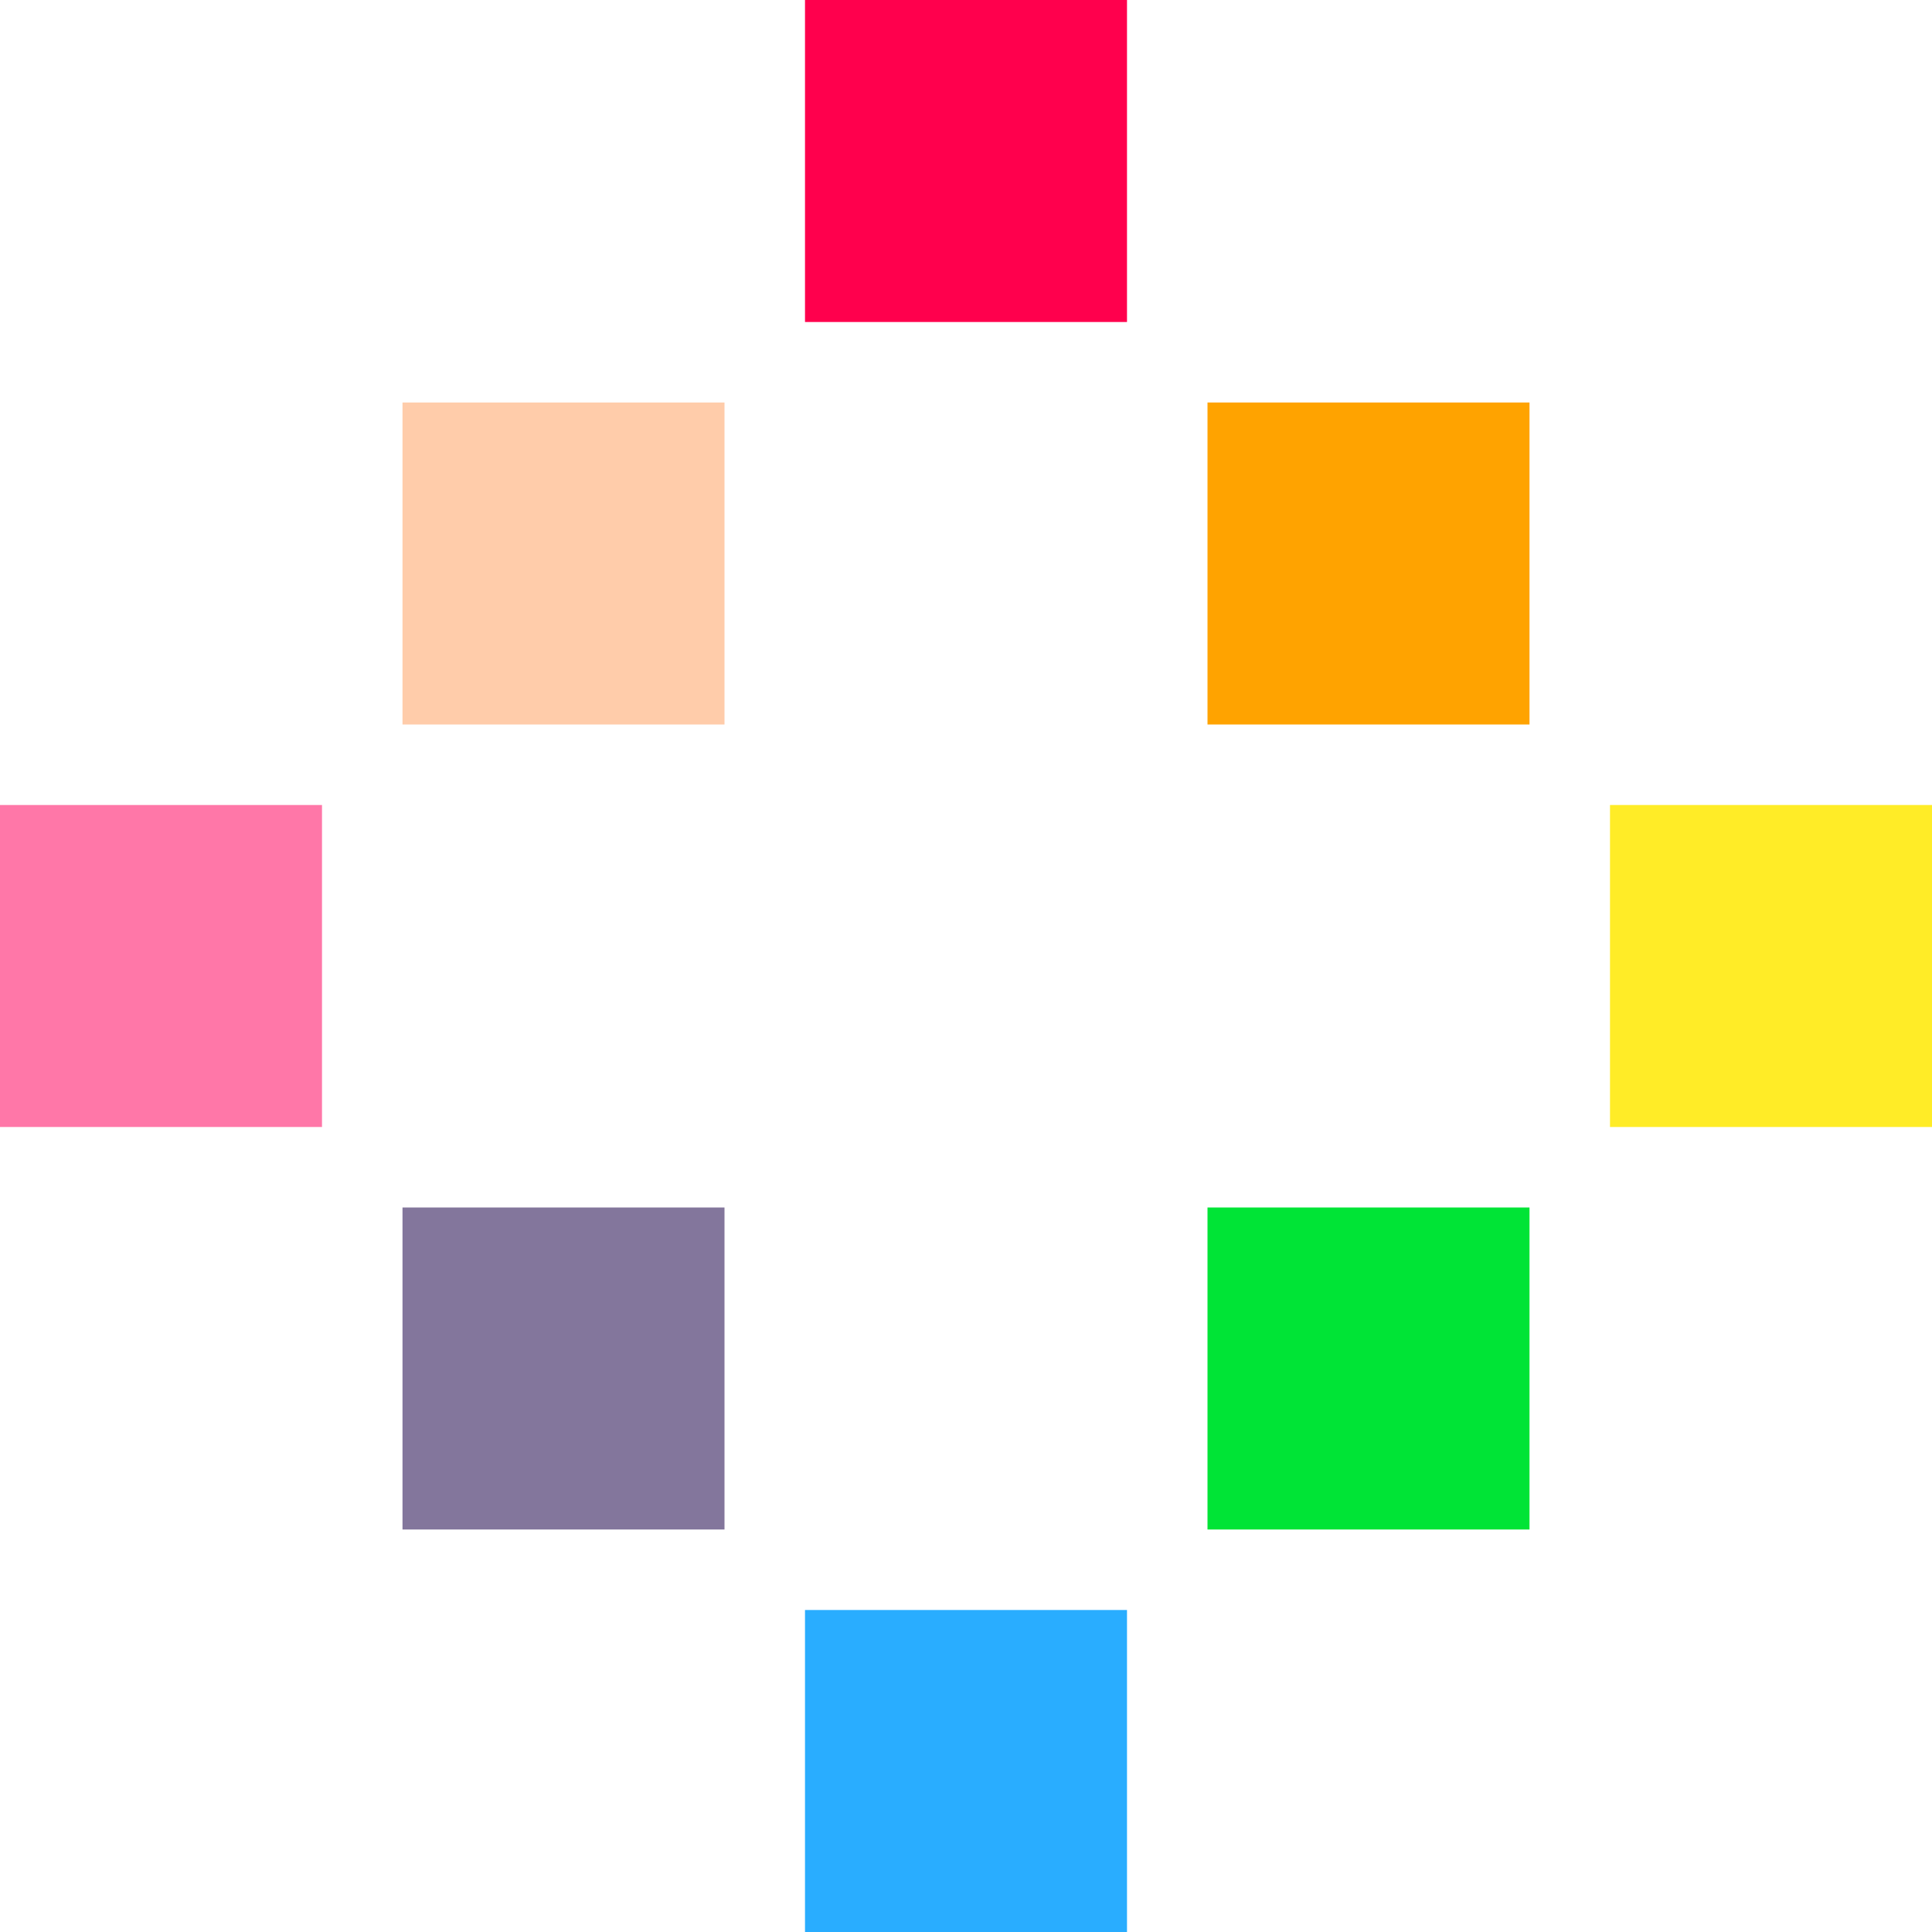
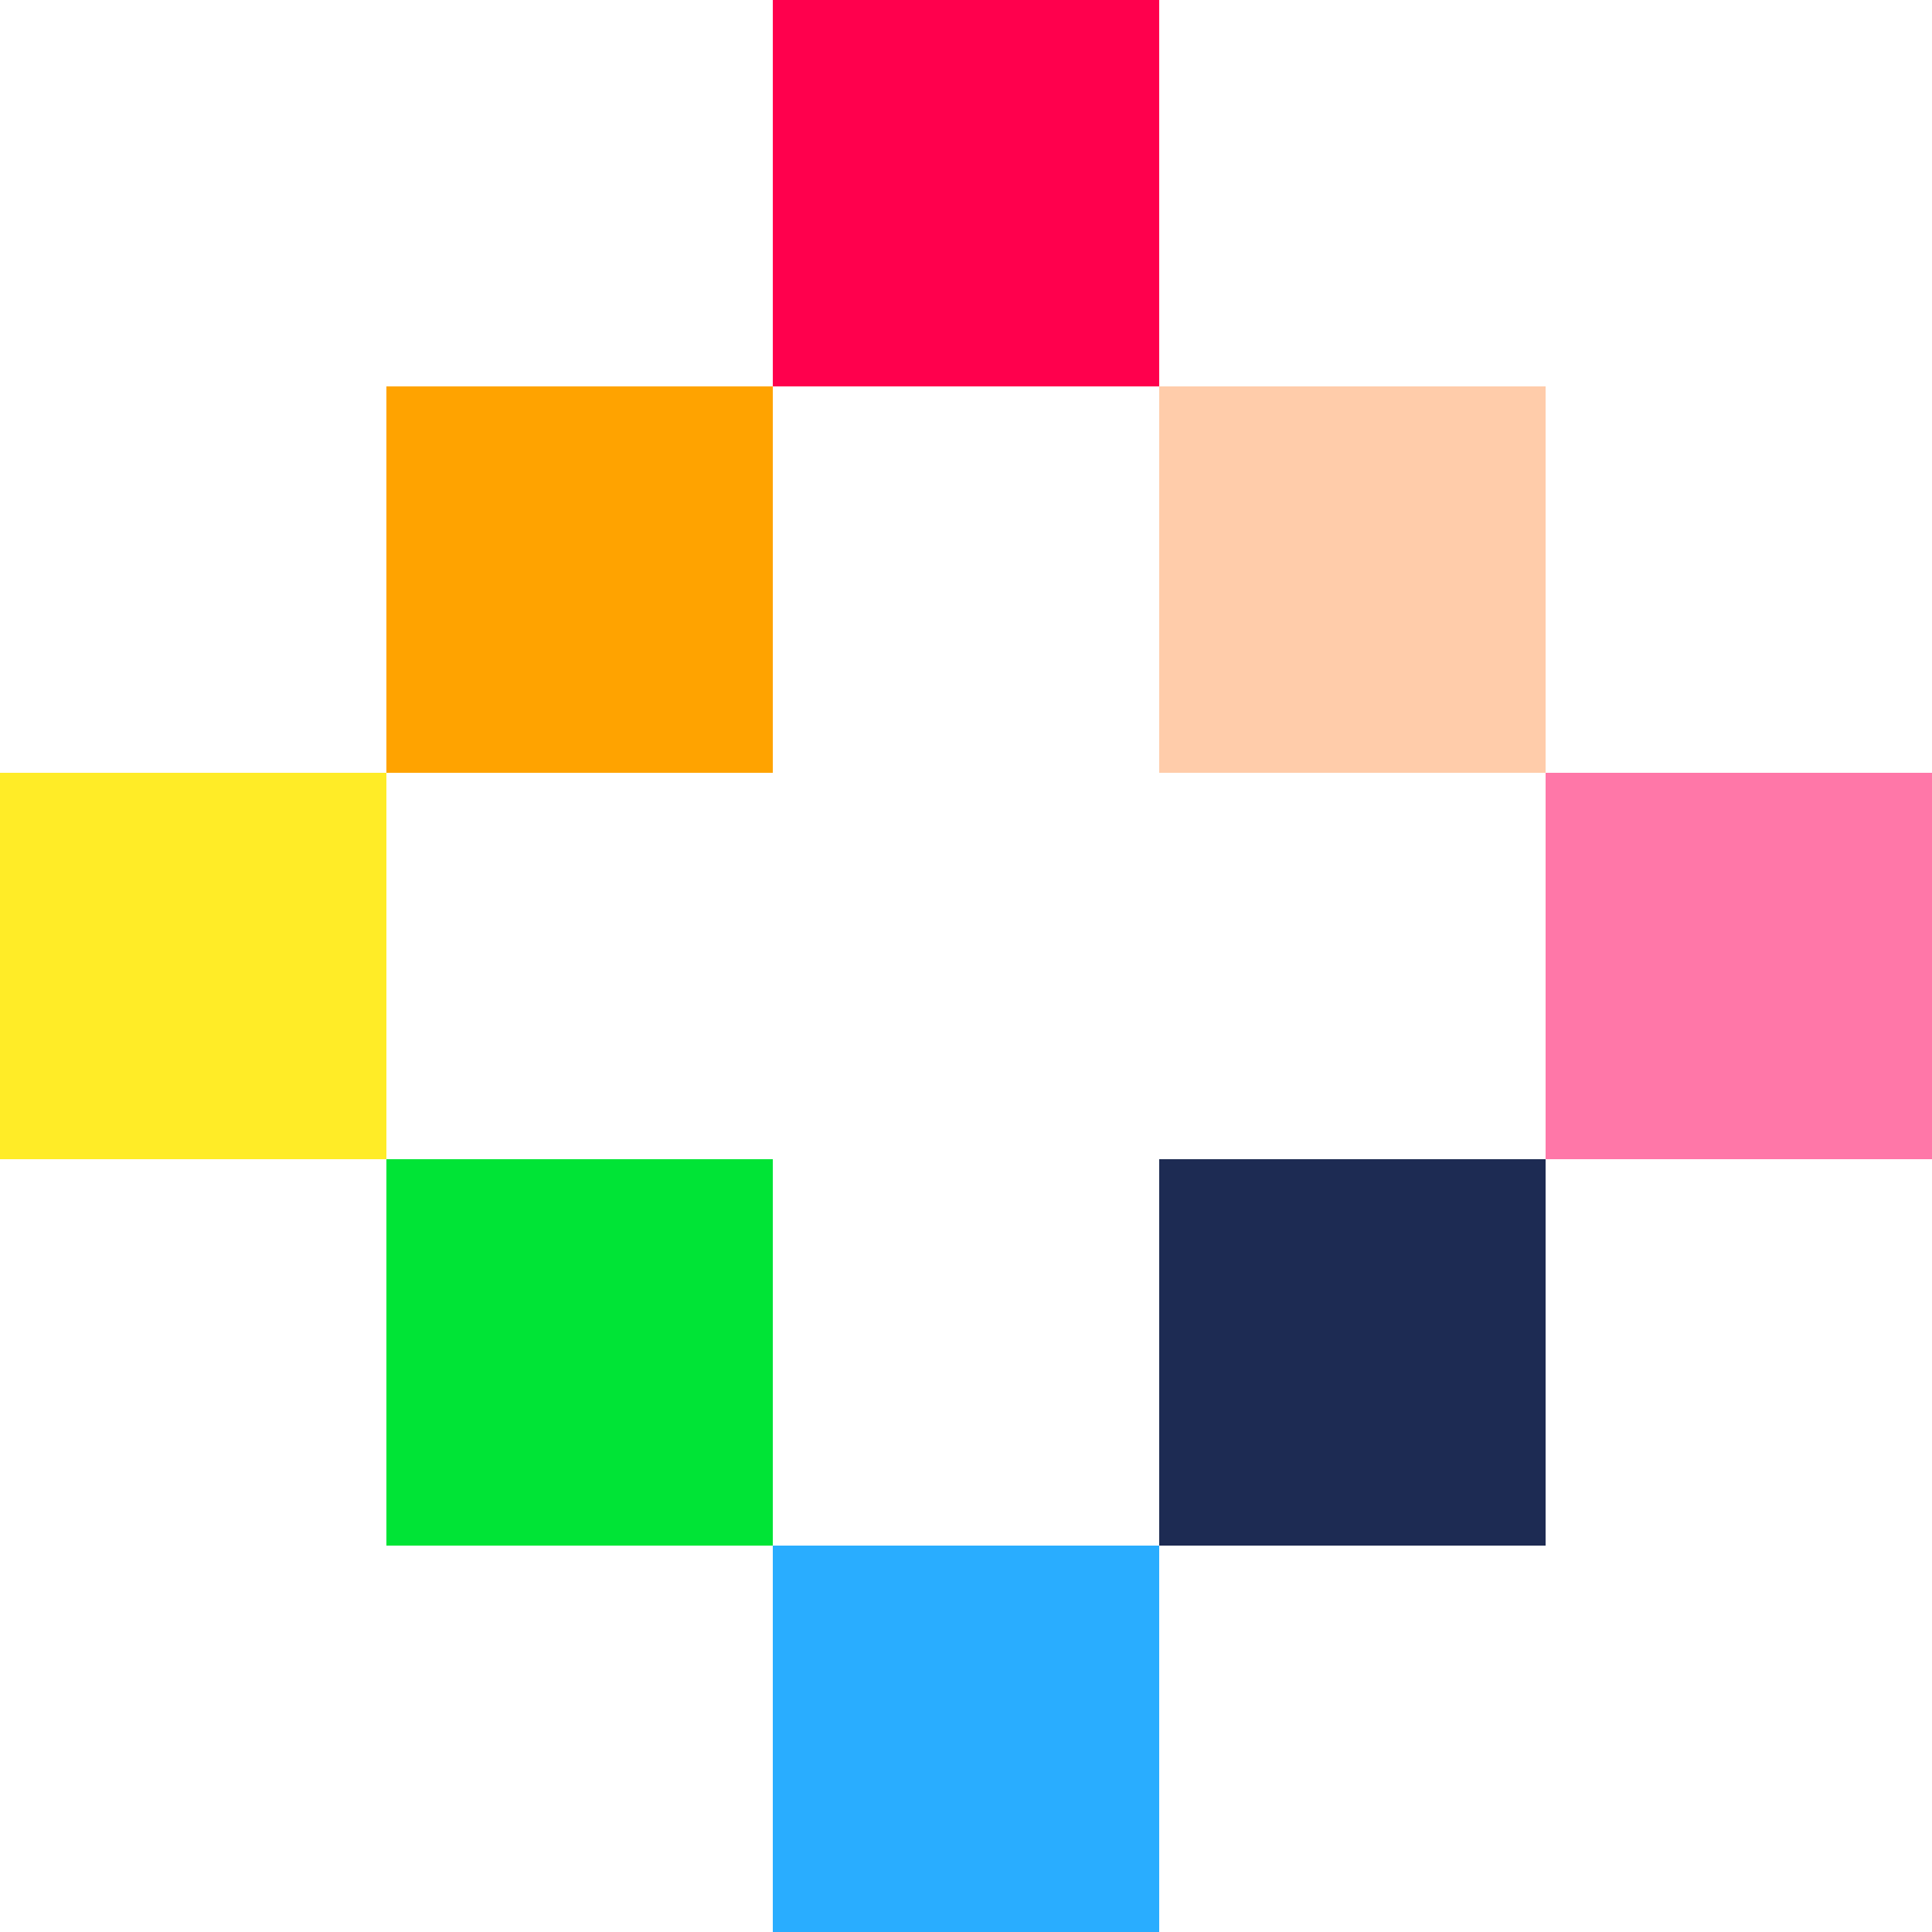
- <svg xmlns="http://www.w3.org/2000/svg" width="72" height="72" viewBox="0 0 72 72">
-   <rect x="30" y="0" width="12" height="12" fill="#ff004d">
-     <animate attributeName="opacity" values="1;0" dur=".8s" calcMode="linear" begin="-0.8s" repeatCount="indefinite" />
+ <svg xmlns="http://www.w3.org/2000/svg" width="64" height="64" viewBox="0 0 75 75">
+   <rect x="30" y="0" width="15" height="15" fill="#FF004D">
+     <animate attributeName="opacity" values="1;0" dur=".6s" calcMode="linear" begin="-0.525s" repeatCount="indefinite" />
  </rect>
-   <rect x="45" y="15" width="12" height="12" fill="#ffa300">
-     <animate attributeName="opacity" values="1;0" dur=".8s" calcMode="linear" begin="-0.7s" repeatCount="indefinite" />
+   <rect x="45" y="15" width="15" height="15" fill="#FFCCAA">
+     <animate attributeName="opacity" values="1;0" dur=".6s" calcMode="linear" begin="-0.45s" repeatCount="indefinite" />
  </rect>
-   <rect x="60" y="30" width="12" height="12" fill="#ffec27">
-     <animate attributeName="opacity" values="1;0" dur=".8s" calcMode="linear" begin="-0.6s" repeatCount="indefinite" />
+   <rect x="60" y="30" width="15" height="15" fill="#FF77A8">
+     <animate attributeName="opacity" values="1;0" dur=".6s" calcMode="linear" begin="-0.375s" repeatCount="indefinite" />
  </rect>
-   <rect x="45" y="45" width="12" height="12" fill="#00e436">
-     <animate attributeName="opacity" values="1;0" dur=".8s" calcMode="linear" begin="-0.5s" repeatCount="indefinite" />
+   <rect x="45" y="45" width="15" height="15" fill="#1D2B53">
+     <animate attributeName="opacity" values="1;0" dur=".6s" calcMode="linear" begin="-0.3s" repeatCount="indefinite" />
  </rect>
-   <rect x="30" y="60" width="12" height="12" fill="#29adff">
-     <animate attributeName="opacity" values="1;0" dur=".8s" calcMode="linear" begin="-0.4s" repeatCount="indefinite" />
+   <rect x="30" y="60" width="15" height="15" fill="#29ADFF">
+     <animate attributeName="opacity" values="1;0" dur=".6s" calcMode="linear" begin="-0.225s" repeatCount="indefinite" />
  </rect>
-   <rect x="15" y="45" width="12" height="12" fill="#83769c">
-     <animate attributeName="opacity" values="1;0" dur=".8s" calcMode="linear" begin="-0.3s" repeatCount="indefinite" />
+   <rect x="15" y="45" width="15" height="15" fill="#00E436">
+     <animate attributeName="opacity" values="1;0" dur=".6s" calcMode="linear" begin="-0.15s" repeatCount="indefinite" />
  </rect>
-   <rect x="0" y="30" width="12" height="12" fill="#ff77a8">
-     <animate attributeName="opacity" values="1;0" dur=".8s" calcMode="linear" begin="-0.2s" repeatCount="indefinite" />
+   <rect x="0" y="30" width="15" height="15" fill="#FFEC27">
+     <animate attributeName="opacity" values="1;0" dur=".6s" calcMode="linear" begin="-0.075s" repeatCount="indefinite" />
  </rect>
-   <rect x="15" y="15" width="12" height="12" fill="#ffccaa">
-     <animate attributeName="opacity" values="1;0" dur=".8s" calcMode="linear" begin="-0.1s" repeatCount="indefinite" />
+   <rect x="15" y="15" width="15" height="15" fill="#FFA300">
+     <animate attributeName="opacity" values="1;0" dur=".6s" calcMode="linear" begin="0s" repeatCount="indefinite" />
  </rect>
</svg>
